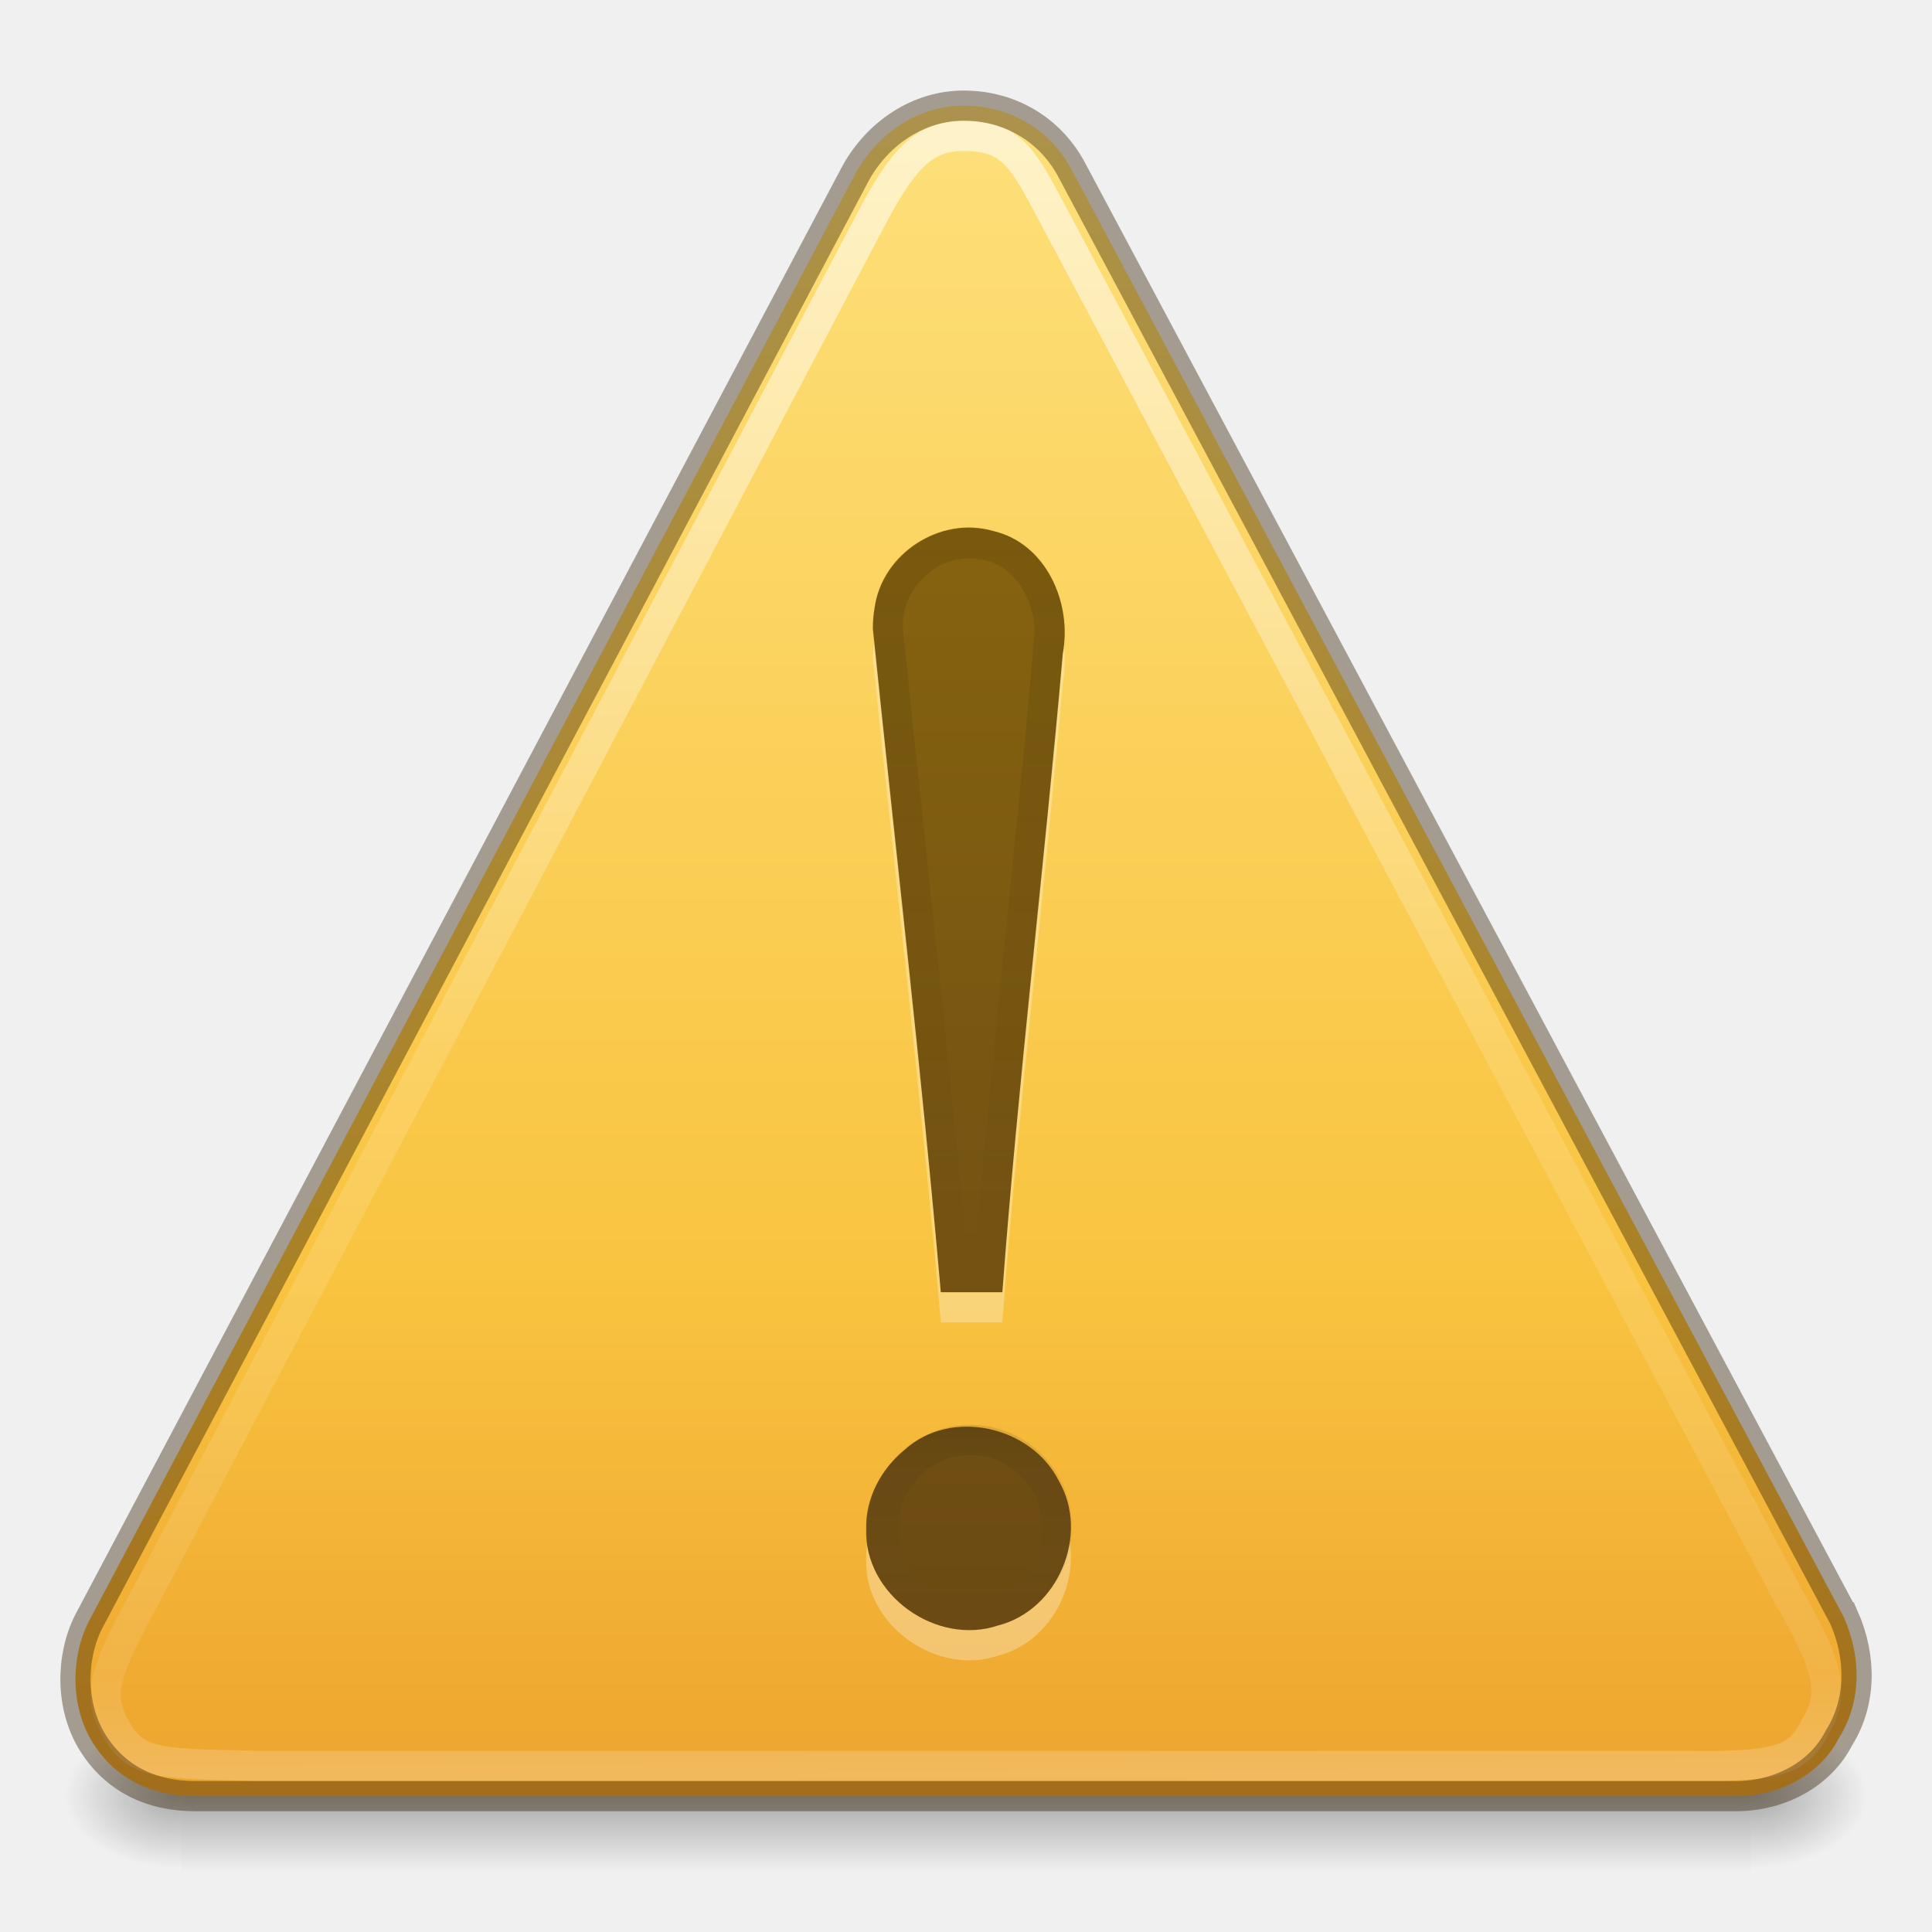
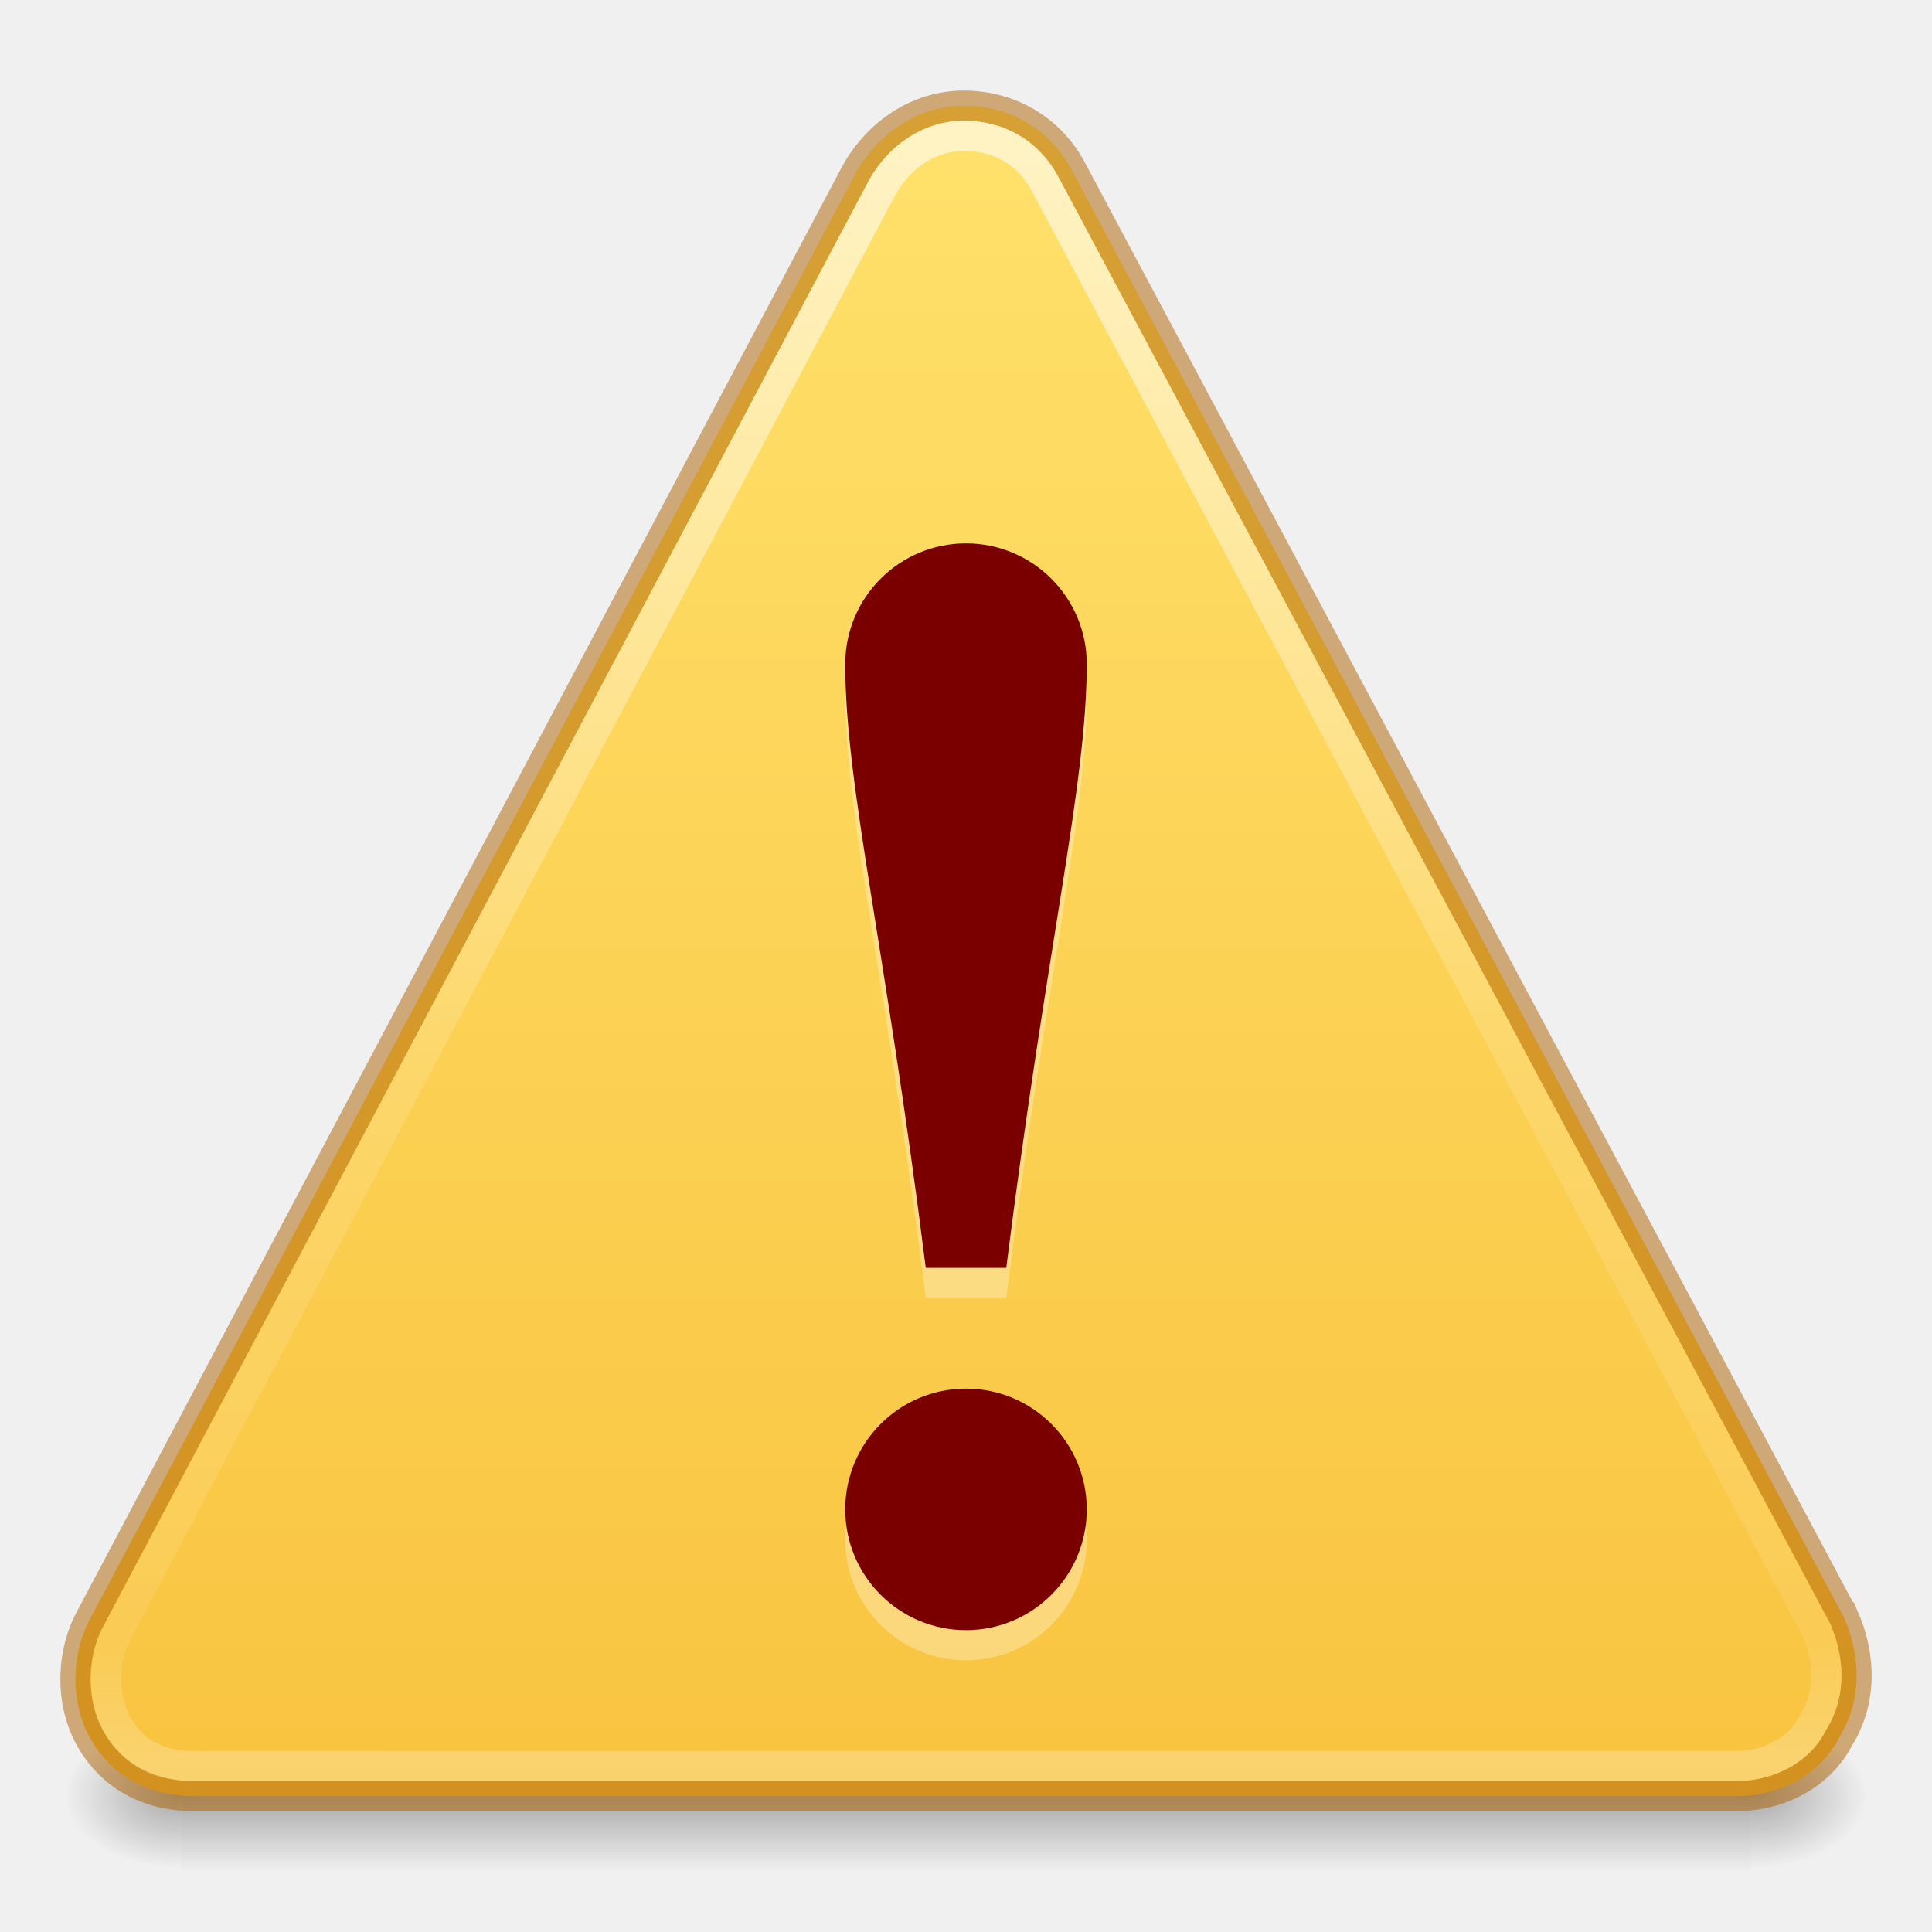
- <svg xmlns="http://www.w3.org/2000/svg" xmlns:xlink="http://www.w3.org/1999/xlink" version="1.1" width="64" height="64" id="svg4057">
+ <svg xmlns="http://www.w3.org/2000/svg" xmlns:xlink="http://www.w3.org/1999/xlink" id="svg4057" height="64" width="64" version="1.1">
  <defs id="defs4059">
-     <linearGradient x1="32.123" y1="17.86" x2="32.123" y2="42.575" id="linearGradient3827" xlink:href="#linearGradient3821" gradientUnits="userSpaceOnUse" />
-     <linearGradient id="linearGradient3821">
-       <stop id="stop3823" style="stop-color:#000000;stop-opacity:1" offset="0" />
-       <stop id="stop3825" style="stop-color:#000000;stop-opacity:0" offset="1" />
+     <linearGradient id="linearGradient4171">
+       <stop id="stop4173" offset="0" style="stop-color:#ffe16b;stop-opacity:1" />
+       <stop id="stop4175" offset="1" style="stop-color:#f9c440;stop-opacity:1" />
    </linearGradient>
-     <linearGradient x1="30.565" y1="48.084" x2="30.565" y2="53.29" id="linearGradient3794" xlink:href="#linearGradient3788" gradientUnits="userSpaceOnUse" gradientTransform="matrix(1.136364,0,0,1.136364,-3.894484,-7.345439)" />
-     <linearGradient id="linearGradient3788">
-       <stop id="stop3790" style="stop-color:#000000;stop-opacity:1" offset="0" />
-       <stop id="stop3792" style="stop-color:#666666;stop-opacity:0" offset="1" />
+     <linearGradient gradientTransform="matrix(1.407147,0,-0.00612526,1.464208,12.72874,-25.13171)" gradientUnits="userSpaceOnUse" xlink:href="#linearGradient3117" id="linearGradient3101" y2="56.784" x2="14.653" y1="20.579" x1="14.496" />
+     <linearGradient id="linearGradient3117">
+       <stop offset="0" style="stop-color:#ffffff;stop-opacity:1" id="stop3119" />
+       <stop offset="0.569" style="stop-color:#ffffff;stop-opacity:0.235" id="stop3121" />
+       <stop offset="0.933" style="stop-color:#ffffff;stop-opacity:0.157" id="stop3123" />
+       <stop offset="1" style="stop-color:#ffffff;stop-opacity:0.392" id="stop3125" />
    </linearGradient>
-     <linearGradient x1="44.424" y1="60.535" x2="44.424" y2="-5.497" id="linearGradient3953-9" xlink:href="#linearGradient3856-1-6-5" gradientUnits="userSpaceOnUse" gradientTransform="matrix(1.003485,0,0,1.003485,-13.36108,4.252933)" />
-     <linearGradient id="linearGradient3856-1-6-5">
-       <stop id="stop3858-0-6-4" style="stop-color:#634215;stop-opacity:1" offset="0" />
-       <stop id="stop3860-2-8-2" style="stop-color:#93700d;stop-opacity:1" offset="1" />
+     <radialGradient gradientTransform="matrix(0.03212956,0,0,0.02058823,38.63678,49.45143)" gradientUnits="userSpaceOnUse" xlink:href="#linearGradient5060" id="radialGradient3109" fy="486.648" fx="605.714" r="117.143" cy="486.648" cx="605.714" />
+     <linearGradient id="linearGradient5060">
+       <stop offset="0" style="stop-color:#000000;stop-opacity:1" id="stop5062" />
+       <stop offset="1" style="stop-color:#000000;stop-opacity:0" id="stop5064" />
    </linearGradient>
-     <linearGradient x1="29.127" y1="19.788" x2="29.291" y2="57.567" id="linearGradient3101" xlink:href="#linearGradient3117" gradientUnits="userSpaceOnUse" gradientTransform="matrix(1.407147,0,-0.00612526,1.464208,-8.86438,-25.13171)" />
-     <linearGradient id="linearGradient3117">
-       <stop id="stop3119" style="stop-color:#ffffff;stop-opacity:1" offset="0" />
-       <stop id="stop3121" style="stop-color:#ffffff;stop-opacity:0.235" offset="0.569" />
-       <stop id="stop3123" style="stop-color:#ffffff;stop-opacity:0.157" offset="0.933" />
-       <stop id="stop3125" style="stop-color:#ffffff;stop-opacity:0.392" offset="1" />
+     <radialGradient gradientTransform="matrix(-0.03212956,0,0,0.02058823,25.36322,49.45143)" gradientUnits="userSpaceOnUse" xlink:href="#linearGradient5060" id="radialGradient3112" fy="486.648" fx="605.714" r="117.143" cy="486.648" cx="605.714" />
+     <linearGradient id="linearGradient5048">
+       <stop offset="0" style="stop-color:#000000;stop-opacity:0" id="stop5050" />
+       <stop offset="0.5" style="stop-color:#000000;stop-opacity:1" id="stop5056" />
+       <stop offset="1" style="stop-color:#000000;stop-opacity:0" id="stop5052" />
    </linearGradient>
-     <linearGradient x1="24" y1="-14.604" x2="24" y2="54.67" id="linearGradient3104" xlink:href="#linearGradient3846" gradientUnits="userSpaceOnUse" gradientTransform="matrix(1.311165,0,0,1.302389,0.53203,1.4798)" />
-     <linearGradient id="linearGradient3846">
-       <stop id="stop3848" style="stop-color:#fff3cb;stop-opacity:1" offset="0" />
-       <stop id="stop3850" style="stop-color:#fdde76;stop-opacity:1" offset="0.262" />
-       <stop id="stop3852" style="stop-color:#f9c440;stop-opacity:1" offset="0.661" />
-       <stop id="stop3854" style="stop-color:#e48b20;stop-opacity:1" offset="1" />
-     </linearGradient>
-     <radialGradient cx="605.714" cy="486.648" r="117.143" fx="605.714" fy="486.648" id="radialGradient3109" xlink:href="#linearGradient5060" gradientUnits="userSpaceOnUse" gradientTransform="matrix(0.03212956,0,0,0.02058823,38.63678,49.45143)" />
-     <linearGradient id="linearGradient5060">
-       <stop id="stop5062" style="stop-color:#000000;stop-opacity:1" offset="0" />
-       <stop id="stop5064" style="stop-color:#000000;stop-opacity:0" offset="1" />
-     </linearGradient>
-     <radialGradient cx="605.714" cy="486.648" r="117.143" fx="605.714" fy="486.648" id="radialGradient3112" xlink:href="#linearGradient5060" gradientUnits="userSpaceOnUse" gradientTransform="matrix(-0.03212956,0,0,0.02058823,25.36322,49.45143)" />
-     <linearGradient id="linearGradient5048">
-       <stop id="stop5050" style="stop-color:#000000;stop-opacity:0" offset="0" />
-       <stop id="stop5056" style="stop-color:#000000;stop-opacity:1" offset="0.5" />
-       <stop id="stop5052" style="stop-color:#000000;stop-opacity:0" offset="1" />
-     </linearGradient>
-     <linearGradient x1="302.857" y1="366.648" x2="302.857" y2="609.505" id="linearGradient4055" xlink:href="#linearGradient5048" gradientUnits="userSpaceOnUse" gradientTransform="matrix(0.1076923,0,0,0.02058823,-6.92308,49.45143)" />
+     <linearGradient gradientTransform="matrix(0.1076923,0,0,0.02058823,-6.92308,49.45143)" gradientUnits="userSpaceOnUse" xlink:href="#linearGradient5048" id="linearGradient4055" y2="609.505" x2="302.857" y1="366.648" x1="302.857" />
+     <linearGradient gradientUnits="userSpaceOnUse" y2="59.191" x2="34.678" y1="3.68" x1="34.678" id="linearGradient4177" xlink:href="#linearGradient4171" />
  </defs>
-   <g id="layer1">
-     <rect width="52" height="5" x="6" y="57" id="rect2879" style="opacity:0.3;fill:url(#linearGradient4055);fill-opacity:1;fill-rule:nonzero;stroke:none;stroke-width:1;marker:none;visibility:visible;display:inline;overflow:visible" />
-     <path d="m 6,57 c 0,0 0,5 0,5 -1.655,0.01 -4,-1.12 -4,-2.5 0,-1.38 1.846,-2.499 4,-2.499 z" id="path2881" style="opacity:0.3;fill:url(#radialGradient3112);fill-opacity:1;fill-rule:nonzero;stroke:none;stroke-width:1;marker:none;visibility:visible;display:inline;overflow:visible" />
-     <path d="m 58,57 c 0,0 0,5 0,5 1.655,0.01 4,-1.12 4,-2.5 0,-1.38 -1.846,-2.499 -4,-2.499 z" id="path2883" style="opacity:0.3;fill:url(#radialGradient3109);fill-opacity:1;fill-rule:nonzero;stroke:none;stroke-width:1;marker:none;visibility:visible;display:inline;overflow:visible" />
-     <path d="m 61.08,53.574 -25.607,-48 C 34.737,4.241 33.405,3.5 31.922,3.5 c -1.483,0 -2.822,0.889 -3.569,2.222 l -25.417,48 c -0.598,1.185 -0.605,2.815 0.132,4 0.737,1.185 1.921,1.778 3.404,1.778 l 51.024,0 c 1.483,0 2.821,-0.741 3.42,-1.926 0.747,-1.185 0.753,-2.667 0.165,-4 z" id="path11155" style="fill:url(#linearGradient3104);fill-opacity:1;fill-rule:nonzero;stroke:none" />
-     <path d="M 59.23,52.849 34.876,7.103 c -1.037,-1.971 -1.409,-2.603 -2.985,-2.603 -1.356,0 -2.065,0.921 -3.045,2.781 L 4.763,52.99 c -1.398,2.566 -1.548,3.235 -0.875,4.365 0.673,1.13 1.537,1.068 4.731,1.142 l 47.335,0 c 2.973,0.037 3.643,-0.19 4.19,-1.32 0.683,-1.13 0.392,-2.026 -0.912,-4.328 z" id="path11159" style="opacity:0.6;fill:none;stroke:url(#linearGradient3101);stroke-width:1;stroke-miterlimit:4;stroke-opacity:1;stroke-dasharray:none" />
-     <path d="m 28.916,21.831 c 0.751,7.332 1.61,14.614 2.249,21.976 0.643,0 1.397,0 2.039,0 0.53,-7.069 1.385,-14.095 2.002,-21.156 0.314,-1.672 -0.544,-3.657 -2.309,-4.063 -1.744,-0.51 -3.693,0.753 -3.925,2.557 -0.038,0.226 -0.056,0.456 -0.056,0.686 l 0,0 z m -0.222,29.812 c -0.079,2.183 2.322,3.894 4.373,3.202 1.986,-0.507 3.032,-3.003 2.014,-4.777 -0.911,-1.834 -3.583,-2.439 -5.12,-1.035 -0.777,0.638 -1.292,1.591 -1.267,2.611 l 0,0 z" id="path3295" style="font-size:62.458px;font-style:normal;font-variant:normal;font-weight:normal;font-stretch:normal;text-align:start;line-height:125%;writing-mode:lr-tb;text-anchor:start;opacity:0.3;fill:#ffffff;fill-opacity:1;stroke:none;font-family:Georgia" />
-     <path d="m 28.916,20.831 c 0.751,7.332 1.61,14.614 2.249,21.976 0.643,0 1.397,0 2.039,0 0.53,-7.069 1.385,-14.095 2.002,-21.156 0.314,-1.672 -0.544,-3.657 -2.309,-4.063 -1.744,-0.51 -3.693,0.753 -3.925,2.557 -0.038,0.226 -0.056,0.456 -0.056,0.686 l 0,0 z m -0.222,29.812 c -0.079,2.183 2.322,3.894 4.373,3.202 1.986,-0.507 3.032,-3.003 2.014,-4.777 -0.911,-1.834 -3.583,-2.439 -5.12,-1.035 -0.777,0.638 -1.292,1.591 -1.267,2.611 l 0,0 z" id="text2315" style="font-size:62.458px;font-style:normal;font-variant:normal;font-weight:normal;font-stretch:normal;text-align:start;line-height:125%;writing-mode:lr-tb;text-anchor:start;color:#000000;fill:url(#linearGradient3953-9);fill-opacity:1;fill-rule:nonzero;stroke:none;stroke-width:1;marker:none;visibility:visible;display:inline;overflow:visible;enable-background:accumulate;font-family:Georgia" />
-     <path d="m 35.015,50.627 a 2.873,2.873 0 1 1 -5.745,0 2.873,2.873 0 1 1 5.745,0 z" id="path3018" style="opacity:0.1;color:#000000;fill:none;stroke:url(#linearGradient3794);stroke-width:1;stroke-linecap:round;stroke-linejoin:round;stroke-miterlimit:4;stroke-opacity:1;stroke-dasharray:none;stroke-dashoffset:0;marker:none;visibility:visible;display:inline;overflow:visible;enable-background:accumulate" />
-     <path d="m 31.688,18.031 c -1.388,0.214 -2.431,1.589 -2.264,2.98 0.729,7.1 1.544,14.191 2.17,21.301 0.385,0 0.771,0 1.156,0 0.546,-7.112 1.419,-14.197 2.02,-21.303 0.037,-1.351 -0.844,-2.836 -2.283,-2.978 -0.264,-0.048 -0.535,-0.047 -0.799,-2.77e-4 z" id="path3818" style="font-size:62.458px;font-style:normal;font-variant:normal;font-weight:normal;font-stretch:normal;text-align:start;line-height:125%;writing-mode:lr-tb;text-anchor:start;opacity:0.1;fill:none;stroke:url(#linearGradient3827);stroke-opacity:1;font-family:Georgia" />
-     <path d="M 61.08,53.574 35.473,5.574 c -0.736,-1.333 -2.068,-2.074 -3.551,-2.074 -1.483,0 -2.822,0.889 -3.569,2.222 L 2.936,53.722 c -0.598,1.185 -0.605,2.815 0.132,4 0.737,1.185 1.921,1.778 3.404,1.778 l 51.024,0 c 1.483,0 2.821,-0.741 3.42,-1.926 0.747,-1.185 0.753,-2.667 0.165,-4 z" id="path11155-59" style="opacity:0.4;color:#000000;fill:none;stroke:#311d00;stroke-width:1;stroke-linecap:butt;stroke-linejoin:miter;stroke-miterlimit:4;stroke-opacity:1;stroke-dasharray:none;stroke-dashoffset:0;marker:none;visibility:visible;display:inline;overflow:visible;enable-background:accumulate" />
-   </g>
+   <rect width="52" height="5" x="6" y="57" id="rect2879" style="display:inline;overflow:visible;visibility:visible;opacity:0.3;fill:url(#linearGradient4055);fill-opacity:1;fill-rule:nonzero;stroke:none;stroke-width:1;marker:none" />
+   <path d="m 6,57 c 0,0 0,5 0,5 -1.655,0.01 -4,-1.12 -4,-2.5 0,-1.38 1.846,-2.499 4,-2.499 z" id="path2881" style="display:inline;overflow:visible;visibility:visible;opacity:0.3;fill:url(#radialGradient3112);fill-opacity:1;fill-rule:nonzero;stroke:none;stroke-width:1;marker:none" />
+   <path d="m 58,57 c 0,0 0,5 0,5 1.655,0.01 4,-1.12 4,-2.5 0,-1.38 -1.846,-2.499 -4,-2.499 z" id="path2883" style="display:inline;overflow:visible;visibility:visible;opacity:0.3;fill:url(#radialGradient3109);fill-opacity:1;fill-rule:nonzero;stroke:none;stroke-width:1;marker:none" />
+   <path d="m 61.08,53.574 -25.607,-48 C 34.737,4.241 33.405,3.5 31.922,3.5 c -1.483,0 -2.822,0.889 -3.569,2.222 l -25.417,48 c -0.598,1.185 -0.605,2.815 0.132,4 0.737,1.185 1.921,1.778 3.404,1.778 l 51.024,0 c 1.483,0 2.821,-0.741 3.42,-1.926 0.747,-1.185 0.753,-2.667 0.165,-4 z" id="path11155" style="fill:url(#linearGradient4177);fill-opacity:1;fill-rule:nonzero;stroke:none" />
+   <path d="M 61.08,53.574 35.473,5.574 c -0.736,-1.333 -2.068,-2.074 -3.551,-2.074 -1.483,0 -2.822,0.889 -3.569,2.222 L 2.936,53.722 c -0.598,1.185 -0.605,2.815 0.132,4 0.737,1.185 1.921,1.778 3.404,1.778 l 51.024,0 c 1.483,0 2.821,-0.741 3.42,-1.926 0.747,-1.185 0.753,-2.667 0.165,-4 z" id="path11155-59" style="color:#000000;display:inline;overflow:visible;visibility:visible;opacity:0.5;fill:none;stroke:#ad5f00;stroke-width:1;stroke-linecap:butt;stroke-linejoin:miter;stroke-miterlimit:4;stroke-dasharray:none;stroke-dashoffset:0;stroke-opacity:1;marker:none;enable-background:accumulate" />
+   <path style="opacity:0.3;fill:#ffffff;fill-opacity:1;stroke:none;stroke-width:1;stroke-linejoin:round;stroke-miterlimit:4;stroke-dasharray:none;stroke-opacity:0.498" d="m 32,19 c -2.209,0 -4,1.791 -4,4 0,4 1.333,9.333 2.667,20 l 2.667,0 C 34.667,32.333 36,27 36,23 36,20.791 34.209,19 32,19 Z m 0,28 c -2.209,0 -4,1.791 -4,4 0,2.209 1.791,4 4,4 2.209,0 4,-1.791 4,-4 0,-2.209 -1.791,-4 -4,-4 z" id="path4199" />
+   <path id="path4159-3" d="m 32,18 c -2.209,0 -4,1.791 -4,4 0,4 1.333,9.333 2.667,20 l 2.667,0 C 34.667,31.333 36,26 36,22 36,19.791 34.209,18 32,18 Z m 0,28 c -2.209,0 -4,1.791 -4,4 0,2.209 1.791,4 4,4 2.209,0 4,-1.791 4,-4 0,-2.209 -1.791,-4 -4,-4 z" style="opacity:1;fill:#7a0000;fill-opacity:1;stroke:none;stroke-width:1;stroke-linejoin:round;stroke-miterlimit:4;stroke-dasharray:none;stroke-opacity:0.498" />
+   <path d="m 31.922,4.496 c -1.085,0 -2.108,0.659 -2.699,1.715 L 3.826,54.172 c -0.434,0.859 -0.429,2.19 0.09,3.025 0.563,0.905 1.337,1.307 2.555,1.307 l 51.025,0 c 1.151,0 2.123,-0.578 2.527,-1.379 a 0.997,0.997 0 0 1 0.047,-0.082 c 0.547,-0.868 0.573,-1.98 0.1,-3.059 L 34.6,6.057 C 34.034,5.032 33.073,4.496 31.922,4.496 Z" id="path4203" style="color:#000000;display:inline;overflow:visible;visibility:visible;opacity:0.6;fill:none;stroke:url(#linearGradient3101);stroke-width:1;stroke-linecap:butt;stroke-linejoin:miter;stroke-miterlimit:4;stroke-dasharray:none;stroke-dashoffset:0;stroke-opacity:1;marker:none;enable-background:accumulate;clip-rule:nonzero;isolation:auto;mix-blend-mode:normal;color-interpolation:sRGB;color-interpolation-filters:linearRGB;solid-color:#000000;solid-opacity:1;fill-opacity:1;fill-rule:nonzero;filter-blend-mode:normal;filter-gaussianBlur-deviation:0;color-rendering:auto;image-rendering:auto;shape-rendering:auto;text-rendering:auto" />
</svg>
